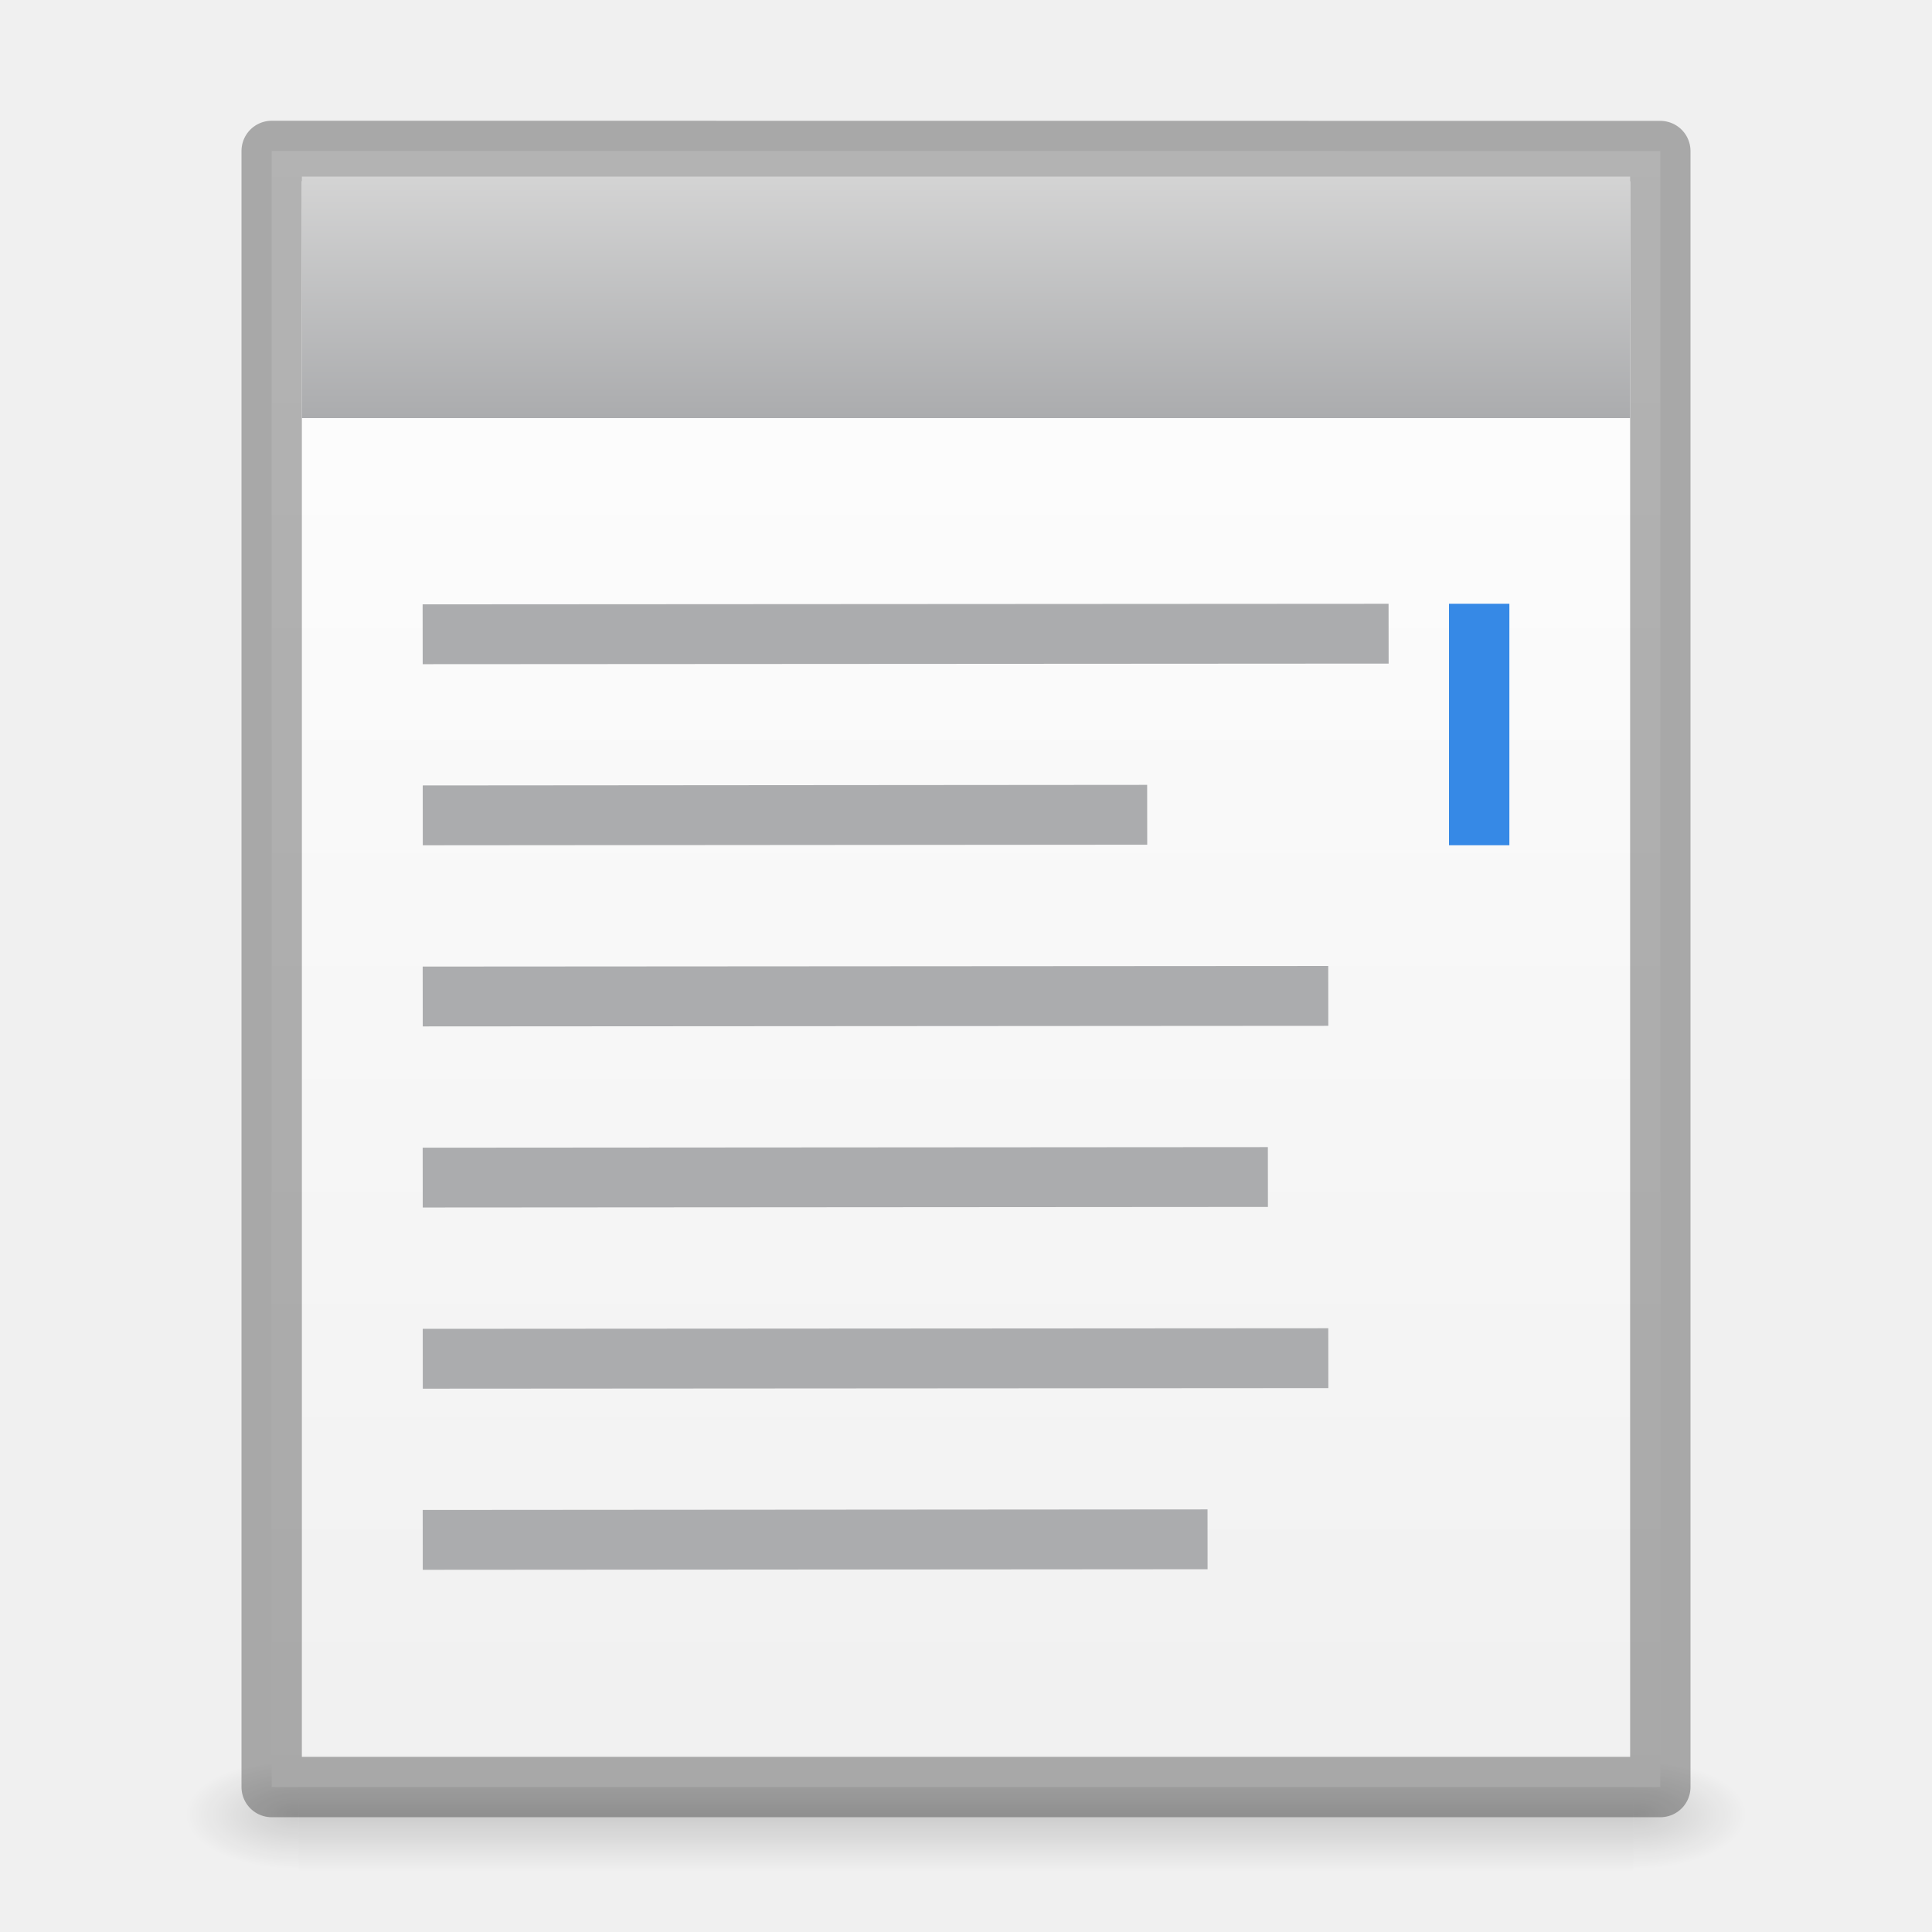
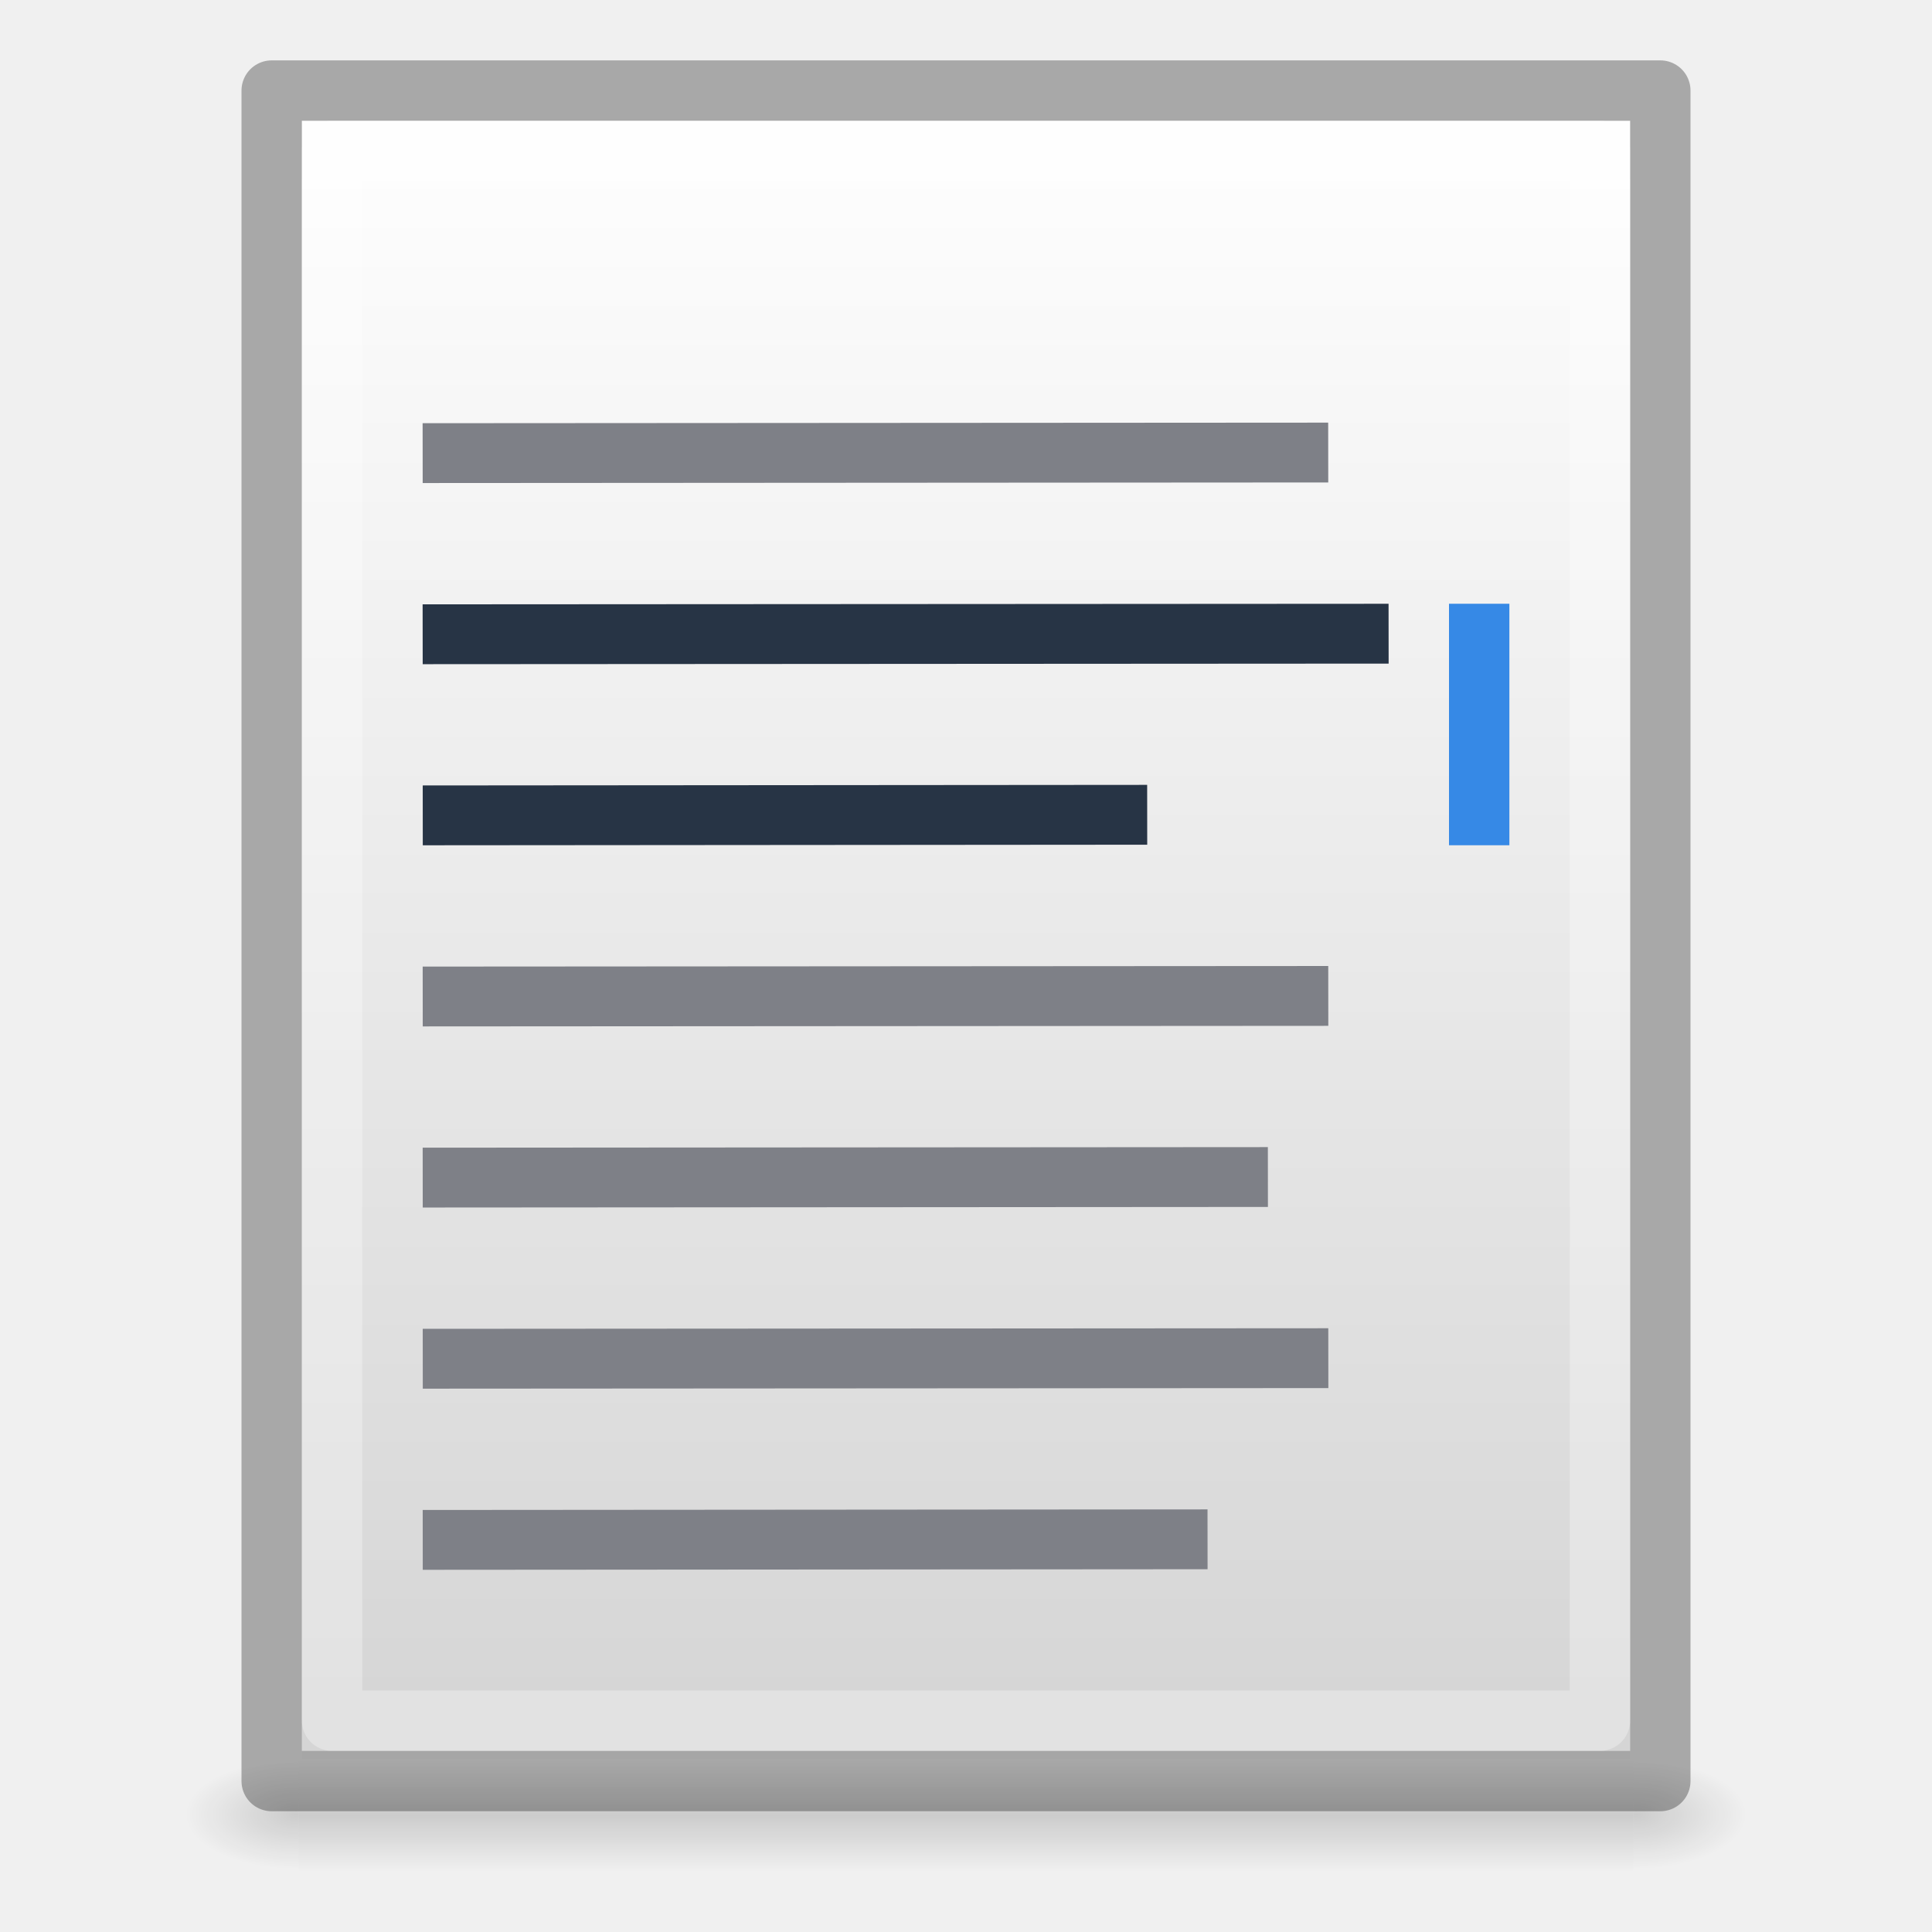
<svg xmlns="http://www.w3.org/2000/svg" xmlns:xlink="http://www.w3.org/1999/xlink" id="svg13986" height="32" width="32" version="1.1">
  <defs id="defs13988">
-     <linearGradient id="linearGradient4263">
-       <stop style="stop-color:#d4d4d4;stop-opacity:1;" offset="0" id="stop4265" />
-       <stop style="stop-color:#abacae;stop-opacity:1" offset="1" id="stop4267" />
-     </linearGradient>
    <linearGradient id="linearGradient5742">
      <stop id="stop5744" style="stop-color:#ffffff;stop-opacity:1" offset="0" />
      <stop id="stop5746" style="stop-color:#f0f0f0;stop-opacity:1" offset="1" />
    </linearGradient>
    <linearGradient id="linearGradient6418">
      <stop id="stop6420" style="stop-color:#ffffff;stop-opacity:1" offset="0" />
      <stop id="stop6422" style="stop-color:#d4d4d4;stop-opacity:1" offset="1" />
    </linearGradient>
    <linearGradient id="linearGradient4270">
      <stop id="stop4272" offset="0" style="stop-color:#ededed;stop-opacity:1" />
      <stop id="stop4274" offset="1" style="stop-color:#ffffff;stop-opacity:1;" />
    </linearGradient>
    <linearGradient id="linearGradient4249">
      <stop offset="0" style="stop-color:#000000;stop-opacity:0.314" id="stop4251" />
      <stop offset="1" style="stop-color:#000000;stop-opacity:0.205" id="stop4253" />
    </linearGradient>
    <linearGradient id="linearGradient4253">
      <stop id="stop4255" style="stop-color:#ffffff;stop-opacity:1" offset="0" />
      <stop id="stop4257" style="stop-color:#ffffff;stop-opacity:0.474" offset="0.185" />
      <stop id="stop4259" style="stop-color:#ffffff;stop-opacity:0.157" offset="0.951" />
      <stop id="stop4261" style="stop-color:#ffffff;stop-opacity:0.392" offset="1" />
    </linearGradient>
    <linearGradient id="linearGradient5739">
      <stop id="stop5741" style="stop-color:#ffeeaa;stop-opacity:1" offset="0" />
      <stop id="stop5745" style="stop-color:#ffd42a;stop-opacity:1" offset="1" />
    </linearGradient>
    <linearGradient id="linearGradient5391">
      <stop id="stop5393" style="stop-color:#d5d5d5;stop-opacity:1" offset="0" />
      <stop id="stop5395" style="stop-color:#ffffff;stop-opacity:0.235" offset="0.063" />
      <stop id="stop5397" style="stop-color:#ffffff;stop-opacity:0.157" offset="0.951" />
      <stop id="stop5399" style="stop-color:#e5e5e5;stop-opacity:0.392" offset="1" />
    </linearGradient>
    <linearGradient id="linearGradient4431">
      <stop offset="0" style="stop-color:#7e8087;stop-opacity:1" id="stop4579" />
      <stop offset="1" style="stop-color:#abacae;stop-opacity:1" id="stop4581" />
    </linearGradient>
    <linearGradient id="linearGradient4583">
      <stop id="stop4433" style="stop-color:#828282;stop-opacity:1" offset="0" />
      <stop id="stop4435" style="stop-color:#cecece;stop-opacity:1" offset="1" />
    </linearGradient>
    <linearGradient id="linearGradient27416-1-2">
      <stop offset="0" style="stop-color:#55c1ec;stop-opacity:1" id="stop27420-2-0" />
      <stop offset="1" style="stop-color:#3689e6;stop-opacity:1" id="stop27422-3-5" />
    </linearGradient>
    <linearGradient id="linearGradient3924-2-2-5-8">
      <stop offset="0" style="stop-color:#ffffff;stop-opacity:1" id="stop3926-9-4-9-6" />
      <stop offset="0.063" style="stop-color:#ffffff;stop-opacity:0.235" id="stop3928-9-8-6-5" />
      <stop offset="0.951" style="stop-color:#ffffff;stop-opacity:0.157" id="stop3930-3-5-1-7" />
      <stop offset="1" style="stop-color:#ffffff;stop-opacity:0.392" id="stop3932-8-0-4-8" />
    </linearGradient>
    <radialGradient gradientTransform="matrix(2.003784,0,0,1.4,27.98813,-17.4)" gradientUnits="userSpaceOnUse" xlink:href="#linearGradient3688-166-749-4-0-3-8" id="radialGradient3337-2-2" fy="43.5" fx="4.993" r="2.5" cy="43.5" cx="4.993" />
    <linearGradient id="linearGradient3688-166-749-4-0-3-8">
      <stop offset="0" style="stop-color:#181818;stop-opacity:1" id="stop2883-4-0-1-8" />
      <stop offset="1" style="stop-color:#181818;stop-opacity:0" id="stop2885-9-2-9-6" />
    </linearGradient>
    <radialGradient gradientTransform="matrix(2.003784,0,0,1.4,-20.01187,-104.4)" gradientUnits="userSpaceOnUse" xlink:href="#linearGradient3688-464-309-9-2-4-2" id="radialGradient3339-1-4" fy="43.5" fx="4.993" r="2.5" cy="43.5" cx="4.993" />
    <linearGradient id="linearGradient3688-464-309-9-2-4-2">
      <stop offset="0" style="stop-color:#181818;stop-opacity:1" id="stop2889-7-9-6-9" />
      <stop offset="1" style="stop-color:#181818;stop-opacity:0" id="stop2891-6-6-1-7" />
    </linearGradient>
    <linearGradient id="linearGradient3702-501-757-8-4-1-1">
      <stop offset="0" style="stop-color:#181818;stop-opacity:0" id="stop2895-8-9-9-1" />
      <stop offset="0.5" style="stop-color:#181818;stop-opacity:1" id="stop2897-7-8-7-7" />
      <stop offset="1" style="stop-color:#181818;stop-opacity:0" id="stop2899-4-5-1-5" />
    </linearGradient>
    <linearGradient gradientUnits="userSpaceOnUse" xlink:href="#linearGradient3702-501-757-8-4-1-1" id="linearGradient13984" y2="39.999" x2="25.058" y1="47.028" x1="25.058" />
    <linearGradient id="linearGradient4632-92-3-0-8-1">
      <stop offset="0" style="stop-color:#fafafa;stop-opacity:1" id="stop4634-68-8-0-2-9" />
      <stop offset="1" style="stop-color:#e1e1e1;stop-opacity:1" id="stop4636-8-21-7-1-4" />
    </linearGradient>
    <linearGradient id="linearGradient4215-8-4-07-7">
      <stop style="stop-color:#e9e9e9;stop-opacity:1;" offset="0" id="stop4217-1-2-1-2" />
      <stop style="stop-color:#ffffff;stop-opacity:1;" offset="1" id="stop4219-3-4-0-96" />
    </linearGradient>
    <linearGradient id="linearGradient4011-9-9-70-61-7">
      <stop id="stop4013-5-4-3-8-3" style="stop-color:#ffffff;stop-opacity:1;" offset="0" />
      <stop offset="0.508" style="stop-color:#ffffff;stop-opacity:0.235;" id="stop4015-1-5-70-9-5" />
      <stop id="stop4017-7-0-13-0-1" style="stop-color:#ffffff;stop-opacity:0.157;" offset="0.835" />
      <stop id="stop4019-1-12-7-0-7" style="stop-color:#ffffff;stop-opacity:0.392;" offset="1" />
    </linearGradient>
    <linearGradient y2="55.053" x2="30.271" y1="10.029" x1="30.271" gradientTransform="matrix(1.111111,0,0,1.25,-3.555556,-7.999999)" gradientUnits="userSpaceOnUse" id="linearGradient3643" xlink:href="#linearGradient27416-1-2" />
    <linearGradient y2="43" x2="24" y1="5" x1="24" gradientTransform="matrix(0.6819228,0,0,0.6817667,-0.08436896,0.6347109)" gradientUnits="userSpaceOnUse" id="linearGradient3647" xlink:href="#linearGradient5391" />
    <radialGradient r="27.5" fy="4.342" fx="32" cy="4.342" cx="32" gradientTransform="matrix(0,1.732752,-1.732752,0,31.52342,-52.37697)" gradientUnits="userSpaceOnUse" id="radialGradient3651" xlink:href="#linearGradient4632-92-3-0-8-1" />
    <linearGradient y2="44.341" x2="71.204" y1="6.238" x1="71.204" gradientTransform="matrix(-0.4594594,0,0,0.4594594,74.9585,20.34952)" gradientUnits="userSpaceOnUse" id="linearGradient3659" xlink:href="#linearGradient4011-9-9-70-61-7" />
    <linearGradient y2="8.093" x2="38.977" y1="59.968" x1="38.977" gradientTransform="matrix(-0.3725435,0,0,0.3725435,53.92125,19.33366)" gradientUnits="userSpaceOnUse" id="linearGradient3662" xlink:href="#linearGradient4215-8-4-07-7" />
    <radialGradient cx="62.625" cy="4.625" r="10.625" fx="62.625" fy="4.625" id="radialGradient3384-6-7" xlink:href="#linearGradient23419" gradientUnits="userSpaceOnUse" gradientTransform="matrix(0.3173066,0,0,0.09065887,175.3564,59.95077)" />
    <linearGradient id="linearGradient23419">
      <stop id="stop23421" style="stop-color:#000000;stop-opacity:1" offset="0" />
      <stop id="stop23423" style="stop-color:#000000;stop-opacity:0" offset="1" />
    </linearGradient>
    <radialGradient cx="62.625" cy="4.625" r="10.625" fx="62.625" fy="4.625" id="radialGradient3384-6-7-7" xlink:href="#linearGradient23419" gradientUnits="userSpaceOnUse" gradientTransform="matrix(0.3173066,0,0,0.09065887,175.3564,59.95077)" />
    <radialGradient cx="4.993" cy="43.5" r="2.5" fx="4.993" fy="43.5" id="radialGradient3013" xlink:href="#linearGradient3688-166-749-4-0-3-8" gradientUnits="userSpaceOnUse" gradientTransform="matrix(2.003784,0,0,1.4,27.98813,-17.4)" />
    <radialGradient cx="4.993" cy="43.5" r="2.5" fx="4.993" fy="43.5" id="radialGradient3015" xlink:href="#linearGradient3688-166-749-4-0-3-8" gradientUnits="userSpaceOnUse" gradientTransform="matrix(2.003784,0,0,1.4,-20.01187,-104.4)" />
    <linearGradient x1="25.058" y1="47.028" x2="25.058" y2="39.999" id="linearGradient4387" xlink:href="#linearGradient3702-501-757-8-4-1-1" gradientUnits="userSpaceOnUse" />
    <linearGradient xlink:href="#linearGradient4011-9-9-70-61-7" id="linearGradient3590" gradientUnits="userSpaceOnUse" gradientTransform="matrix(-0.2972972,0,0,0.2972972,52.32618,17.46136)" x1="71.204" y1="6.238" x2="71.204" y2="44.341" />
    <linearGradient xlink:href="#linearGradient4215-8-4-07-7" id="linearGradient3593" gradientUnits="userSpaceOnUse" gradientTransform="matrix(-0.254902,0,0,0.254902,39.15686,16.33333)" x1="38.977" y1="59.968" x2="38.977" y2="8.093" />
    <linearGradient xlink:href="#linearGradient23419" id="linearGradient3847" gradientUnits="userSpaceOnUse" gradientTransform="matrix(0.8074983,0,0,0.833744,106.8767,-0.0698511)" x1="-95.838" y1="54.2" x2="-95.838" y2="5.176" />
    <linearGradient xlink:href="#linearGradient3924-2-2-5-8" id="linearGradient3850" gradientUnits="userSpaceOnUse" gradientTransform="translate(4e-6,1.000006)" x1="24" y1="5" x2="24" y2="43" />
    <linearGradient xlink:href="#linearGradient27416-1-2" id="linearGradient3853" gradientUnits="userSpaceOnUse" gradientTransform="matrix(0.7878787,0,0,0.8863636,-1.212111,-3.363642)" x1="30.271" y1="10.029" x2="30.271" y2="55.053" />
    <radialGradient xlink:href="#linearGradient4632-92-3-0-8-1" id="radialGradient3857" gradientUnits="userSpaceOnUse" gradientTransform="matrix(0,1.625792,-1.625792,0,31.05905,-46.13457)" cx="32" cy="4.342" fx="32" fy="4.342" r="27.5" />
    <radialGradient cx="4.993" cy="43.5" r="2.5" fx="4.993" fy="43.5" id="radialGradient3337-2-2-2" xlink:href="#linearGradient3688-166-749-4-0-3-8" gradientUnits="userSpaceOnUse" gradientTransform="matrix(2.003784,0,0,1.4,27.98813,-17.4)" />
    <radialGradient cx="4.993" cy="43.5" r="2.5" fx="4.993" fy="43.5" id="radialGradient3339-1-4-8" xlink:href="#linearGradient3688-166-749-4-0-3-8" gradientUnits="userSpaceOnUse" gradientTransform="matrix(2.003784,0,0,1.4,-20.01187,-104.4)" />
    <linearGradient x1="25.058" y1="47.028" x2="25.058" y2="39.999" id="linearGradient4512" xlink:href="#linearGradient3702-501-757-8-4-1-1" gradientUnits="userSpaceOnUse" />
    <linearGradient xlink:href="#linearGradient27416-1-2" id="linearGradient4514" gradientUnits="userSpaceOnUse" gradientTransform="matrix(1.111111,0,0,1.25,-3.555556,-7.999999)" x1="30.271" y1="10.029" x2="30.271" y2="55.053" />
    <linearGradient xlink:href="#linearGradient3924-2-2-5-8" id="linearGradient4516" gradientUnits="userSpaceOnUse" gradientTransform="matrix(1.432432,0,0,1.436283,-2.378381,-2.470778)" x1="24" y1="5" x2="24" y2="43" />
    <radialGradient xlink:href="#linearGradient4632-92-3-0-8-1" id="radialGradient3651-7" gradientUnits="userSpaceOnUse" gradientTransform="matrix(1.0056172e-8,2.310336,-2.310336,1.0056172e-8,42.03128,-69.08596)" cx="32" cy="4.342" fx="32" fy="4.342" r="27.5" />
    <linearGradient xlink:href="#linearGradient4011-9-9-70-61-7" id="linearGradient4519" gradientUnits="userSpaceOnUse" gradientTransform="matrix(-0.4594594,0,0,0.4594594,74.9585,20.34952)" x1="71.204" y1="6.238" x2="71.204" y2="44.341" />
    <linearGradient xlink:href="#linearGradient4215-8-4-07-7" id="linearGradient4521" gradientUnits="userSpaceOnUse" gradientTransform="matrix(-0.3725435,0,0,0.3725435,53.92125,19.33366)" x1="38.977" y1="59.968" x2="38.977" y2="8.093" />
    <radialGradient gradientTransform="matrix(0.3173066,0,0,0.09065887,175.3564,59.95077)" gradientUnits="userSpaceOnUse" xlink:href="#linearGradient23419" id="radialGradient3384-6-7-3" fy="4.625" fx="62.625" r="10.625" cy="4.625" cx="62.625" />
    <radialGradient gradientTransform="matrix(0.3173066,0,0,0.09065887,175.3564,59.95077)" gradientUnits="userSpaceOnUse" xlink:href="#linearGradient23419" id="radialGradient3384-6-7-7-2" fy="4.625" fx="62.625" r="10.625" cy="4.625" cx="62.625" />
    <radialGradient gradientTransform="matrix(2.003784,0,0,1.4,27.98813,-17.4)" gradientUnits="userSpaceOnUse" xlink:href="#linearGradient3688-166-749-4-0-3-8" id="radialGradient3337-2-2-6" fy="43.5" fx="4.993" r="2.5" cy="43.5" cx="4.993" />
    <radialGradient gradientTransform="matrix(2.003784,0,0,1.4,-20.01187,-104.4)" gradientUnits="userSpaceOnUse" xlink:href="#linearGradient3688-166-749-4-0-3-8" id="radialGradient3339-1-4-3" fy="43.5" fx="4.993" r="2.5" cy="43.5" cx="4.993" />
    <linearGradient y2="2.906" x2="-51.786" y1="50.786" x1="-51.786" gradientTransform="matrix(0.5306414,0,0,0.5513509,39.26962,0.340613)" gradientUnits="userSpaceOnUse" id="linearGradient3148" xlink:href="#linearGradient4431" />
    <linearGradient gradientTransform="matrix(0.5675676,0,0,0.7297297,2.378395,-1.513507)" gradientUnits="userSpaceOnUse" xlink:href="#linearGradient3977" id="linearGradient3013" y2="41.815" x2="24" y1="6.185" x1="24" />
    <linearGradient id="linearGradient3977">
      <stop offset="0" style="stop-color:#ffffff;stop-opacity:1" id="stop3979" />
      <stop offset="0" style="stop-color:#ffffff;stop-opacity:0.235" id="stop3981" />
      <stop offset="1" style="stop-color:#ffffff;stop-opacity:0.157" id="stop3983" />
      <stop offset="1" style="stop-color:#ffffff;stop-opacity:0.392" id="stop3985" />
    </linearGradient>
    <linearGradient gradientTransform="matrix(0.62857,0,0,0.6083939,0.914333,0.4652089)" gradientUnits="userSpaceOnUse" xlink:href="#linearGradient3600-4" id="linearGradient3016" y2="47.013" x2="25.132" y1="0.985" x1="25.132" />
    <linearGradient id="linearGradient3600-4">
      <stop offset="0" style="stop-color:#f4f4f4;stop-opacity:1" id="stop3602-7" />
      <stop offset="1" style="stop-color:#dbdbdb;stop-opacity:1" id="stop3604-6" />
    </linearGradient>
    <radialGradient gradientTransform="matrix(0.01566318,0,0,0.00769529,17.61045,26.30969)" gradientUnits="userSpaceOnUse" xlink:href="#linearGradient23419" id="radialGradient3021" fy="486.648" fx="605.714" r="117.143" cy="486.648" cx="605.714" />
    <radialGradient gradientTransform="matrix(-0.01566318,0,0,0.00769529,14.38958,26.30969)" gradientUnits="userSpaceOnUse" xlink:href="#linearGradient23419" id="radialGradient3024" fy="486.648" fx="605.714" r="117.143" cy="486.648" cx="605.714" />
    <linearGradient gradientTransform="matrix(0.04576928,0,0,0.00769529,-0.542311,26.30968)" gradientUnits="userSpaceOnUse" xlink:href="#linearGradient5048" id="linearGradient3027" y2="609.505" x2="302.857" y1="366.648" x1="302.857" />
    <linearGradient id="linearGradient5048">
      <stop offset="0" style="stop-color:#000000;stop-opacity:0" id="stop5050" />
      <stop offset="0.5" style="stop-color:#000000;stop-opacity:1" id="stop5056" />
      <stop offset="1" style="stop-color:#000000;stop-opacity:0" id="stop5052" />
    </linearGradient>
    <linearGradient xlink:href="#linearGradient4270" id="linearGradient4268" x1="16" y1="30" x2="16" y2="2" gradientUnits="userSpaceOnUse" gradientTransform="matrix(1,0,0,0.9344292,0,1.098265)" />
-     <linearGradient xlink:href="#linearGradient5742" id="linearGradient5740" x1="17" y1="2" x2="17" y2="30" gradientUnits="userSpaceOnUse" />
-     <linearGradient xlink:href="#linearGradient4263" id="linearGradient4269" x1="15" y1="3" x2="15" y2="6" gradientUnits="userSpaceOnUse" gradientTransform="matrix(1,0,0,1.334102,0,-1.098633)" />
+     <linearGradient xlink:href="#linearGradient6418" id="linearGradient5740" x1="17" y1="2" x2="17" y2="30" gradientUnits="userSpaceOnUse" gradientTransform="matrix(0.9565185,0,0,0.9963629,0.6956916,-0.490764)" />
  </defs>
  <g id="layer4-0" transform="matrix(0.9047486,0,0,0.9047486,-570.515,-707.5605)" />
  <g id="layer4-0-7" transform="matrix(0.9047486,0,0,0.9047486,-570.515,-700.3225)" />
  <g id="layer1-3" transform="matrix(0.9047486,0,0,0.9047486,-73.80799,-31.50334)" />
  <rect style="display:inline;overflow:visible;visibility:visible;opacity:0.15;fill:url(#linearGradient3027);fill-opacity:1;fill-rule:nonzero;stroke:none;stroke-width:1;marker:none" id="rect2879" y="29.131" x="4.95" height="1.869" width="22.1" />
  <path style="display:inline;overflow:visible;visibility:visible;opacity:0.15;fill:url(#radialGradient3024);fill-opacity:1;fill-rule:nonzero;stroke:none;stroke-width:1;marker:none" id="path2881" d="m 4.95,29.131 c 0,0 0,1.869 0,1.869 C 4.143,31.004 3,30.581 3,30.065 3,29.55 3.9,29.131 4.95,29.131 Z" />
  <path style="display:inline;overflow:visible;visibility:visible;opacity:0.15;fill:url(#radialGradient3021);fill-opacity:1;fill-rule:nonzero;stroke:none;stroke-width:1;marker:none" id="path2883" d="m 27.05,29.131 c 0,0 0,1.869 0,1.869 0.807,0.004 1.95,-0.419 1.95,-0.934 0,-0.516 -0.9,-0.934 -1.95,-0.934 z" />
  <path style="display:inline;fill:url(#linearGradient4268);fill-opacity:1;stroke:none" id="path4160-3" d="m 5,2.967 c 5.041,0 22,0.002 22,0.002 l 2.7e-5,26.162 c 0,0 -14.667,0 -22,0 0,-8.721 0,-17.443 0,-26.164 z" />
-   <path d="m 4.5,2.5 c 5.27,0 23,0.002 23,0.002 l 2.4e-5,27.097 c 0,0 -15.333,0 -23,0 0,-9.033 0,-18.066 0,-27.098 z" id="path4160-6-1" style="display:inline;fill:url(#linearGradient5740);stroke:#000000;stroke-width:1;stroke-linecap:round;stroke-linejoin:round;stroke-miterlimit:4;stroke-dasharray:none;stroke-dashoffset:0;stroke-opacity:0.298;opacity:1;fill-opacity:1" />
-   <rect style="opacity:1;fill:#abacae;fill-opacity:1;fill-rule:nonzero;stroke:none;stroke-width:0.998;stroke-opacity:0.346" id="rect5722-3" width="14.999" height="0.991" x="6.983" y="16.014" ry="0" transform="matrix(0.9999998,-6.3124832e-4,0.0011203,0.9999994,0,0)" />
-   <rect style="opacity:1;fill:#abacae;fill-opacity:1;fill-rule:nonzero;stroke:none;stroke-width:1.015;stroke-opacity:0.346" id="rect5722-36" width="13.999" height="0.991" x="6.981" y="19.014" ry="0" transform="matrix(0.9999998,-6.7633531e-4,0.00104562,0.9999995,0,0)" />
-   <rect style="opacity:1;fill:#abacae;fill-opacity:1;fill-rule:nonzero;stroke:none;stroke-width:0.997;stroke-opacity:0.346" id="rect5722-3-7" width="14.999" height="0.991" x="6.977" y="22.014" ry="0" transform="matrix(0.9999998,-6.3125239e-4,0.00112031,0.9999994,0,0)" />
-   <rect style="opacity:1;fill:#abacae;fill-opacity:1;fill-rule:nonzero;stroke:none;stroke-width:1.019;stroke-opacity:0.346" id="rect5722-5" width="12.999" height="0.991" x="6.977" y="25.015" ry="0" transform="matrix(0.9999997,-7.2836005e-4,9.7093533e-4,0.9999995,0,0)" />
+   <path d="m 5,2 c 5.041,0 22,0.002 22,0.002 L 27,29 C 27,29 12.333,29 5,29 5,20 5,11 5,2 Z" id="path4160-6-1" style="display:inline;opacity:1;fill:url(#linearGradient5740);fill-opacity:1;stroke:none;stroke-width:1;stroke-linecap:round;stroke-linejoin:round;stroke-miterlimit:4;stroke-dasharray:none;stroke-dashoffset:0;stroke-opacity:0.298" />
+   <rect style="opacity:1;fill:#7e8087;fill-opacity:1;fill-rule:nonzero;stroke:none;stroke-width:0.998;stroke-opacity:0.346" id="rect5722-3" width="14.999" height="0.991" x="6.983" y="16.014" ry="0" transform="matrix(0.9999998,-6.3124832e-4,0.0011203,0.9999994,0,0)" />
+   <rect style="opacity:1;fill:#7e8087;fill-opacity:1;fill-rule:nonzero;stroke:none;stroke-width:1.015;stroke-opacity:0.346" id="rect5722-36" width="13.999" height="0.991" x="6.981" y="19.014" ry="0" transform="matrix(0.9999998,-6.7633531e-4,0.00104562,0.9999995,0,0)" />
+   <rect style="opacity:1;fill:#7e8087;fill-opacity:1;fill-rule:nonzero;stroke:none;stroke-width:0.997;stroke-opacity:0.346" id="rect5722-3-7" width="14.999" height="0.991" x="6.977" y="22.014" ry="0" transform="matrix(0.9999998,-6.3125239e-4,0.00112031,0.9999994,0,0)" />
+   <rect style="opacity:1;fill:#7e8087;fill-opacity:1;fill-rule:nonzero;stroke:none;stroke-width:1.019;stroke-opacity:0.346" id="rect5722-5" width="12.999" height="0.991" x="6.977" y="25.015" ry="0" transform="matrix(0.9999997,-7.2836005e-4,9.7093533e-4,0.9999995,0,0)" />
  <rect style="opacity:1;fill:#3689e6;fill-opacity:1;stroke:none;stroke-width:1.407;stroke-opacity:0.392" id="rect3468" width="1" height="4" x="24" y="10" />
-   <rect style="opacity:1;fill:#abacae;fill-opacity:1;fill-rule:nonzero;stroke:none;stroke-width:0.864;stroke-opacity:0.346" id="rect5722-3-3" width="11.999" height="0.991" x="6.99" y="13.015" ry="0" transform="matrix(0.9999997,-7.8906036e-4,8.9624046e-4,0.9999996,0,0)" />
-   <rect style="opacity:1;fill:#abacae;fill-opacity:1;fill-rule:nonzero;stroke:none;stroke-width:0.998;stroke-opacity:0.346" id="rect5722-3-6" width="15.999" height="0.991" x="6.988" y="10.014" ry="0" transform="matrix(0.9999998,-5.9179534e-4,0.00119499,0.9999993,0,0)" />
-   <rect style="fill:url(#linearGradient4269);fill-opacity:1;stroke:none" id="rect4255" width="22" height="4" x="5" y="2.925" />
+   <rect style="opacity:1;fill:#273445;fill-opacity:1;fill-rule:nonzero;stroke:none;stroke-width:0.864;stroke-opacity:0.346" id="rect5722-3-3" width="11.999" height="0.991" x="6.99" y="13.015" ry="0" transform="matrix(0.9999997,-7.8906036e-4,8.9624046e-4,0.9999996,0,0)" />
+   <rect style="opacity:1;fill:#273445;fill-opacity:1;fill-rule:nonzero;stroke:none;stroke-width:0.998;stroke-opacity:0.346" id="rect5722-3-6" width="15.999" height="0.991" x="6.988" y="10.014" ry="0" transform="matrix(0.9999998,-5.9179534e-4,0.00119499,0.9999993,0,0)" />
+   <rect style="opacity:0.3;fill:none;fill-opacity:1;fill-rule:nonzero;stroke:#000000;stroke-width:1;stroke-linecap:round;stroke-linejoin:round;stroke-miterlimit:4;stroke-dasharray:none;stroke-dashoffset:0;stroke-opacity:1" id="rect4267" width="23" height="28" x="4.5" y="1.5" />
+   <rect style="opacity:1;fill:#7e8087;fill-opacity:1;fill-rule:nonzero;stroke:none;stroke-width:0.998;stroke-opacity:0.346" id="rect5722-3-36" width="14.999" height="0.991" x="6.992" y="7.014" ry="0" transform="matrix(0.9999998,-6.3124832e-4,0.0011203,0.9999994,0,0)" />
+   <rect style="opacity:0.3;fill:none;fill-opacity:1;fill-rule:nonzero;stroke:#ffffff;stroke-width:1;stroke-linecap:round;stroke-linejoin:round;stroke-miterlimit:4;stroke-dasharray:none;stroke-dashoffset:0;stroke-opacity:1" id="rect4284" width="21" height="26" x="5.5" y="2.5" />
</svg>
